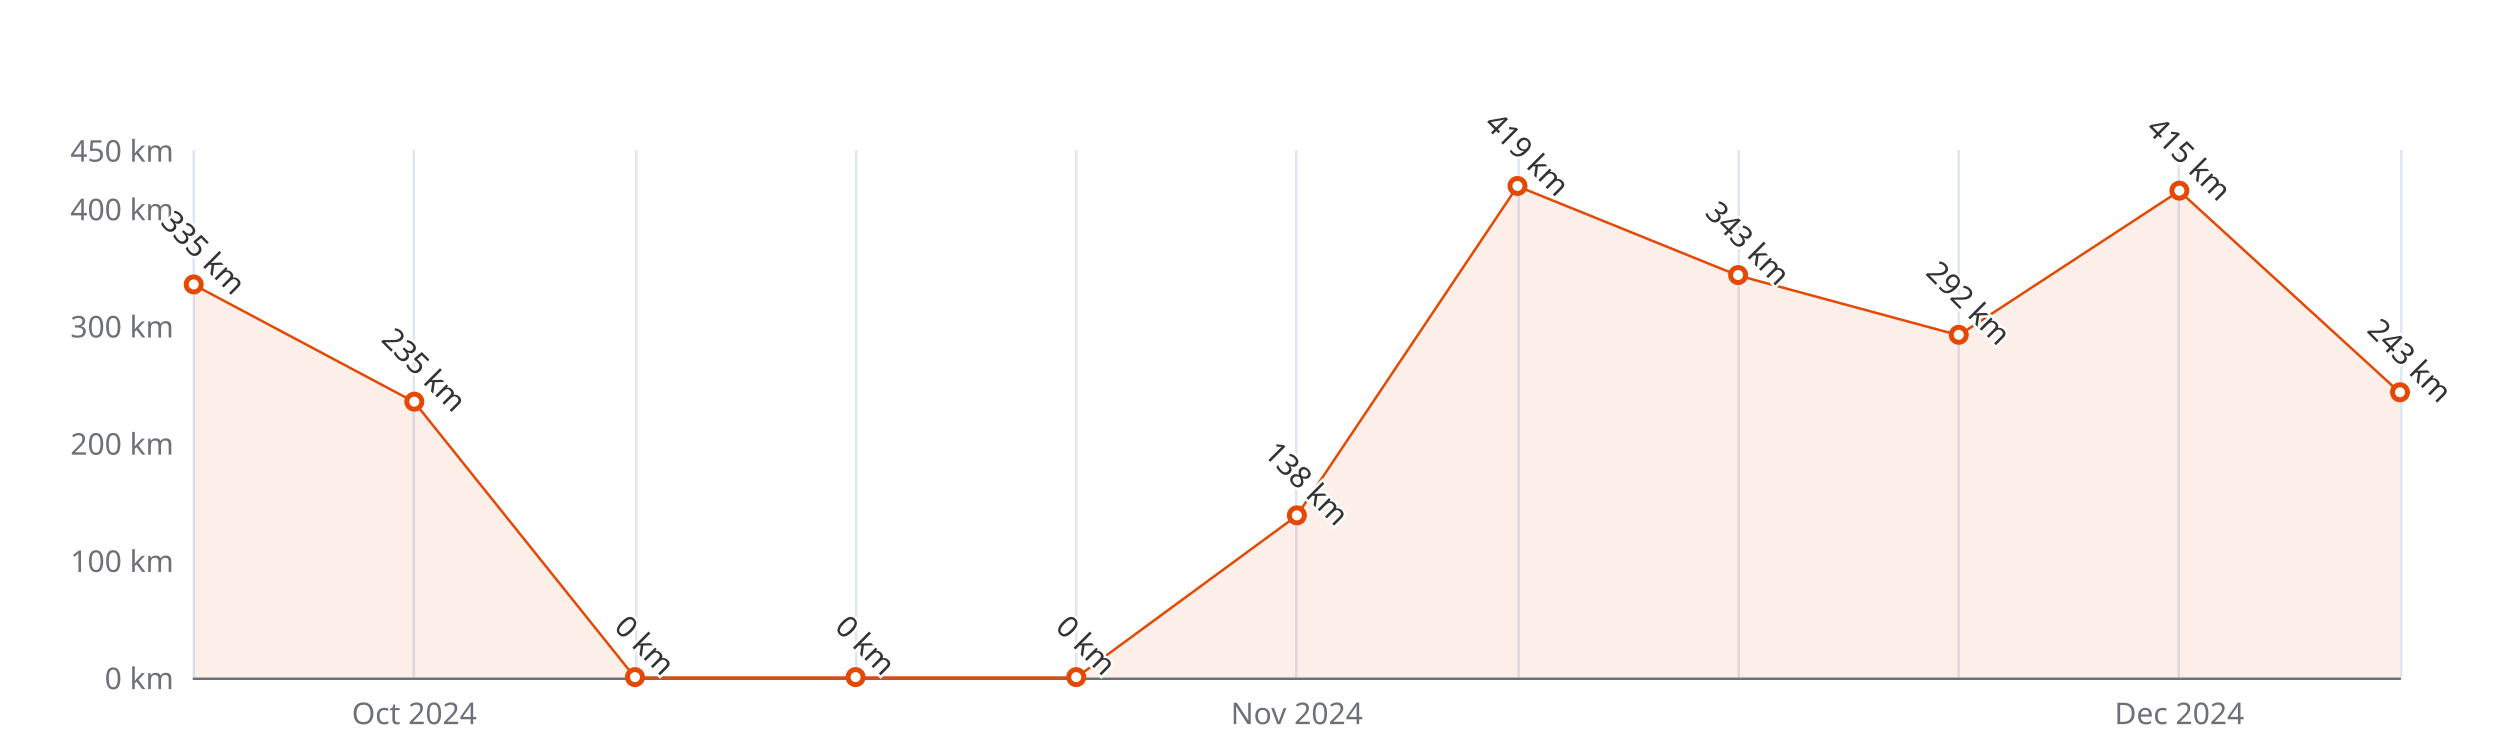
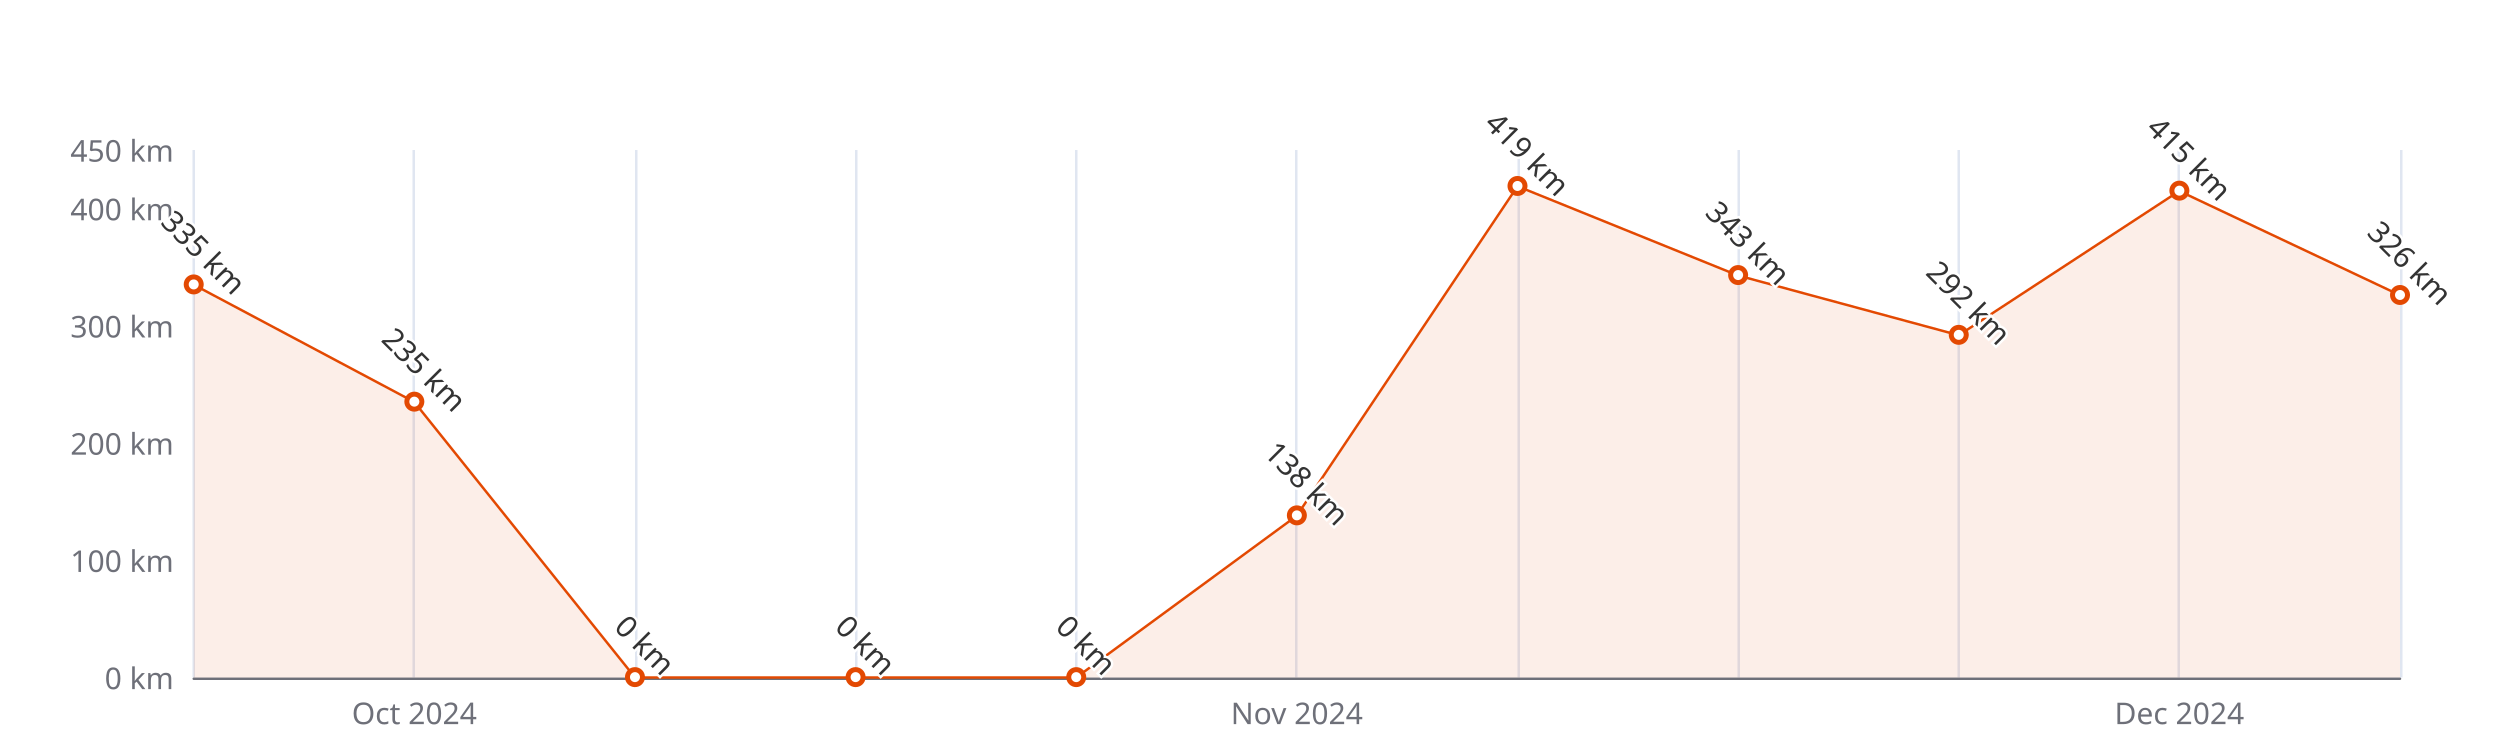
<svg xmlns="http://www.w3.org/2000/svg" width="1000" height="300" version="1.1" baseProfile="full" viewBox="0 0 1000 300">
  <rect width="1000" height="300" x="0" y="0" id="0" fill="#ffffff" />
  <path d="M77.5 60L77.5 271" fill="none" stroke="#E0E6F1" />
  <path d="M165.5 60L165.5 271" fill="none" stroke="#E0E6F1" />
  <path d="M254.5 60L254.5 271" fill="none" stroke="#E0E6F1" />
  <path d="M342.5 60L342.5 271" fill="none" stroke="#E0E6F1" />
  <path d="M430.5 60L430.5 271" fill="none" stroke="#E0E6F1" />
  <path d="M518.5 60L518.5 271" fill="none" stroke="#E0E6F1" />
  <path d="M607.5 60L607.5 271" fill="none" stroke="#E0E6F1" />
  <path d="M695.5 60L695.5 271" fill="none" stroke="#E0E6F1" />
  <path d="M783.5 60L783.5 271" fill="none" stroke="#E0E6F1" />
  <path d="M871.5 60L871.5 271" fill="none" stroke="#E0E6F1" />
  <path d="M960.5 60L960.5 271" fill="none" stroke="#E0E6F1" />
  <path d="M77.5 271.5L960 271.5" fill="none" stroke="#6E7079" stroke-linecap="round" />
  <text dominant-baseline="central" text-anchor="end" style="font-size:12px;font-family:sans-serif;" xml:space="preserve" transform="translate(69.48 271)" fill="#6E7079">0 km</text>
  <text dominant-baseline="central" text-anchor="end" style="font-size:12px;font-family:sans-serif;" xml:space="preserve" transform="translate(69.48 224.1111)" fill="#6E7079">100 km</text>
  <text dominant-baseline="central" text-anchor="end" style="font-size:12px;font-family:sans-serif;" xml:space="preserve" transform="translate(69.48 177.2222)" fill="#6E7079">200 km</text>
  <text dominant-baseline="central" text-anchor="end" style="font-size:12px;font-family:sans-serif;" xml:space="preserve" transform="translate(69.48 130.3333)" fill="#6E7079">300 km</text>
  <text dominant-baseline="central" text-anchor="end" style="font-size:12px;font-family:sans-serif;" xml:space="preserve" transform="translate(69.48 83.4444)" fill="#6E7079">400 km</text>
  <text dominant-baseline="central" text-anchor="end" style="font-size:12px;font-family:sans-serif;" xml:space="preserve" transform="translate(69.48 60)" fill="#6E7079">450 km</text>
  <text dominant-baseline="central" text-anchor="middle" style="font-size:12px;font-family:sans-serif;" xml:space="preserve" y="6" transform="translate(165.732 279)" fill="#6E7079">Oct 2024</text>
  <text dominant-baseline="central" text-anchor="middle" style="font-size:12px;font-family:sans-serif;" xml:space="preserve" y="6" transform="translate(518.74 279)" fill="#6E7079">Nov 2024</text>
  <text dominant-baseline="central" text-anchor="middle" style="font-size:12px;font-family:sans-serif;" xml:space="preserve" y="6" transform="translate(871.748 279)" fill="#6E7079">Dec 2024</text>
  <g clip-path="url(#zr5-c0)">
-     <path d="M77.5 113.9L165.7 160.8L254 271L342.2 271L430.5 271L518.7 206.3L607 74.5L695.2 110.2L783.5 134.1L871.7 76.4L960 157.1L960 271L871.7 271L783.5 271L695.2 271L607 271L518.7 271L430.5 271L342.2 271L254 271L165.7 271L77.5 271Z" fill="rgb(227,73,2)" fill-opacity="0.09" />
-     <path d="M77.5 113.9L165.7 160.8L254 271L342.2 271L430.5 271L518.7 206.3L607 74.5L695.2 110.2L783.5 134.1L871.7 76.4L960 157.1" fill="none" stroke="#E34902" stroke-linejoin="bevel" />
+     <path d="M77.5 113.9L165.7 160.8L254 271L342.2 271L430.5 271L518.7 206.3L607 74.5L695.2 110.2L783.5 134.1L871.7 76.4L960 118.1L960 271L871.7 271L783.5 271L695.2 271L607 271L518.7 271L430.5 271L342.2 271L254 271L165.7 271L77.5 271Z" fill="rgb(227,73,2)" fill-opacity="0.09" />
+     <path d="M77.5 113.9L165.7 160.8L254 271L342.2 271L430.5 271L518.7 206.3L607 74.5L695.2 110.2L783.5 134.1L871.7 76.4L960 118.1" fill="none" stroke="#E34902" stroke-linejoin="bevel" />
  </g>
  <path d="M1 0A1 1 0 1 1 1 -0.1A1 1 0 0 1 1 0" transform="matrix(3,0,0,3,77.48,113.9222)" fill="#fff" stroke="#E34902" stroke-width="0.667" />
  <path d="M1 0A1 1 0 1 1 1 -0.1A1 1 0 0 1 1 0" transform="matrix(3,0,0,3,165.732,160.8111)" fill="#fff" stroke="#E34902" stroke-width="0.667" />
  <path d="M1 0A1 1 0 1 1 1 -0.1A1 1 0 0 1 1 0" transform="matrix(3,0,0,3,253.984,271)" fill="#fff" stroke="#E34902" stroke-width="0.667" />
  <path d="M1 0A1 1 0 1 1 1 -0.1A1 1 0 0 1 1 0" transform="matrix(3,0,0,3,342.236,271)" fill="#fff" stroke="#E34902" stroke-width="0.667" />
  <path d="M1 0A1 1 0 1 1 1 -0.1A1 1 0 0 1 1 0" transform="matrix(3,0,0,3,430.488,271)" fill="#fff" stroke="#E34902" stroke-width="0.667" />
  <path d="M1 0A1 1 0 1 1 1 -0.1A1 1 0 0 1 1 0" transform="matrix(3,0,0,3,518.74,206.2933)" fill="#fff" stroke="#E34902" stroke-width="0.667" />
  <path d="M1 0A1 1 0 1 1 1 -0.1A1 1 0 0 1 1 0" transform="matrix(3,0,0,3,606.992,74.5356)" fill="#fff" stroke="#E34902" stroke-width="0.667" />
  <path d="M1 0A1 1 0 1 1 1 -0.1A1 1 0 0 1 1 0" transform="matrix(3,0,0,3,695.244,110.1711)" fill="#fff" stroke="#E34902" stroke-width="0.667" />
  <path d="M1 0A1 1 0 1 1 1 -0.1A1 1 0 0 1 1 0" transform="matrix(3,0,0,3,783.496,134.0844)" fill="#fff" stroke="#E34902" stroke-width="0.667" />
  <path d="M1 0A1 1 0 1 1 1 -0.1A1 1 0 0 1 1 0" transform="matrix(3,0,0,3,871.748,76.4111)" fill="#fff" stroke="#E34902" stroke-width="0.667" />
-   <path d="M1 0A1 1 0 1 1 1 -0.1A1 1 0 0 1 1 0" transform="matrix(3,0,0,3,960,157.06)" fill="#fff" stroke="#E34902" stroke-width="0.667" />
+   <path d="M1 0A1 1 0 1 1 1 -0.1A1 1 0 0 1 1 0" transform="matrix(3,0,0,3,960,118.1422)" fill="#fff" stroke="#E34902" stroke-width="0.667" />
  <text dominant-baseline="central" text-anchor="middle" style="font-size:12px;font-family:sans-serif;" xml:space="preserve" y="-6" transform="matrix(0.707,0.707,-0.707,0.707,77.48,104.9222)" fill="#333" stroke="rgb(255,255,255)" stroke-width="2" paint-order="stroke" stroke-miterlimit="2">335 km</text>
  <text dominant-baseline="central" text-anchor="middle" style="font-size:12px;font-family:sans-serif;" xml:space="preserve" y="-6" transform="matrix(0.707,0.707,-0.707,0.707,165.732,151.8111)" fill="#333" stroke="rgb(255,255,255)" stroke-width="2" paint-order="stroke" stroke-miterlimit="2">235 km</text>
  <text dominant-baseline="central" text-anchor="middle" style="font-size:12px;font-family:sans-serif;" xml:space="preserve" y="-6" transform="matrix(0.707,0.707,-0.707,0.707,253.984,262)" fill="#333" stroke="rgb(255,255,255)" stroke-width="2" paint-order="stroke" stroke-miterlimit="2">0 km</text>
  <text dominant-baseline="central" text-anchor="middle" style="font-size:12px;font-family:sans-serif;" xml:space="preserve" y="-6" transform="matrix(0.707,0.707,-0.707,0.707,342.236,262)" fill="#333" stroke="rgb(255,255,255)" stroke-width="2" paint-order="stroke" stroke-miterlimit="2">0 km</text>
  <text dominant-baseline="central" text-anchor="middle" style="font-size:12px;font-family:sans-serif;" xml:space="preserve" y="-6" transform="matrix(0.707,0.707,-0.707,0.707,430.488,262)" fill="#333" stroke="rgb(255,255,255)" stroke-width="2" paint-order="stroke" stroke-miterlimit="2">0 km</text>
  <text dominant-baseline="central" text-anchor="middle" style="font-size:12px;font-family:sans-serif;" xml:space="preserve" y="-6" transform="matrix(0.707,0.707,-0.707,0.707,518.74,197.2933)" fill="#333" stroke="rgb(255,255,255)" stroke-width="2" paint-order="stroke" stroke-miterlimit="2">138 km</text>
  <text dominant-baseline="central" text-anchor="middle" style="font-size:12px;font-family:sans-serif;" xml:space="preserve" y="-6" transform="matrix(0.707,0.707,-0.707,0.707,606.992,65.5356)" fill="#333" stroke="rgb(255,255,255)" stroke-width="2" paint-order="stroke" stroke-miterlimit="2">419 km</text>
  <text dominant-baseline="central" text-anchor="middle" style="font-size:12px;font-family:sans-serif;" xml:space="preserve" y="-6" transform="matrix(0.707,0.707,-0.707,0.707,695.244,101.1711)" fill="#333" stroke="rgb(255,255,255)" stroke-width="2" paint-order="stroke" stroke-miterlimit="2">343 km</text>
  <text dominant-baseline="central" text-anchor="middle" style="font-size:12px;font-family:sans-serif;" xml:space="preserve" y="-6" transform="matrix(0.707,0.707,-0.707,0.707,783.496,125.0844)" fill="#333" stroke="rgb(255,255,255)" stroke-width="2" paint-order="stroke" stroke-miterlimit="2">292 km</text>
  <text dominant-baseline="central" text-anchor="middle" style="font-size:12px;font-family:sans-serif;" xml:space="preserve" y="-6" transform="matrix(0.707,0.707,-0.707,0.707,871.748,67.4111)" fill="#333" stroke="rgb(255,255,255)" stroke-width="2" paint-order="stroke" stroke-miterlimit="2">415 km</text>
-   <text dominant-baseline="central" text-anchor="middle" style="font-size:12px;font-family:sans-serif;" xml:space="preserve" y="-6" transform="matrix(0.707,0.707,-0.707,0.707,960,148.06)" fill="#333" stroke="rgb(255,255,255)" stroke-width="2" paint-order="stroke" stroke-miterlimit="2">243 km</text>
+   <text dominant-baseline="central" text-anchor="middle" style="font-size:12px;font-family:sans-serif;" xml:space="preserve" y="-6" transform="matrix(0.707,0.707,-0.707,0.707,960,109.1422)" fill="#333" stroke="rgb(255,255,255)" stroke-width="2" paint-order="stroke" stroke-miterlimit="2">326 km</text>
  <defs>
    <clipPath id="zr5-c0">
      <path d="M76 59.5l884 0l0 212l-884 0Z" fill="#000" />
    </clipPath>
  </defs>
</svg>
